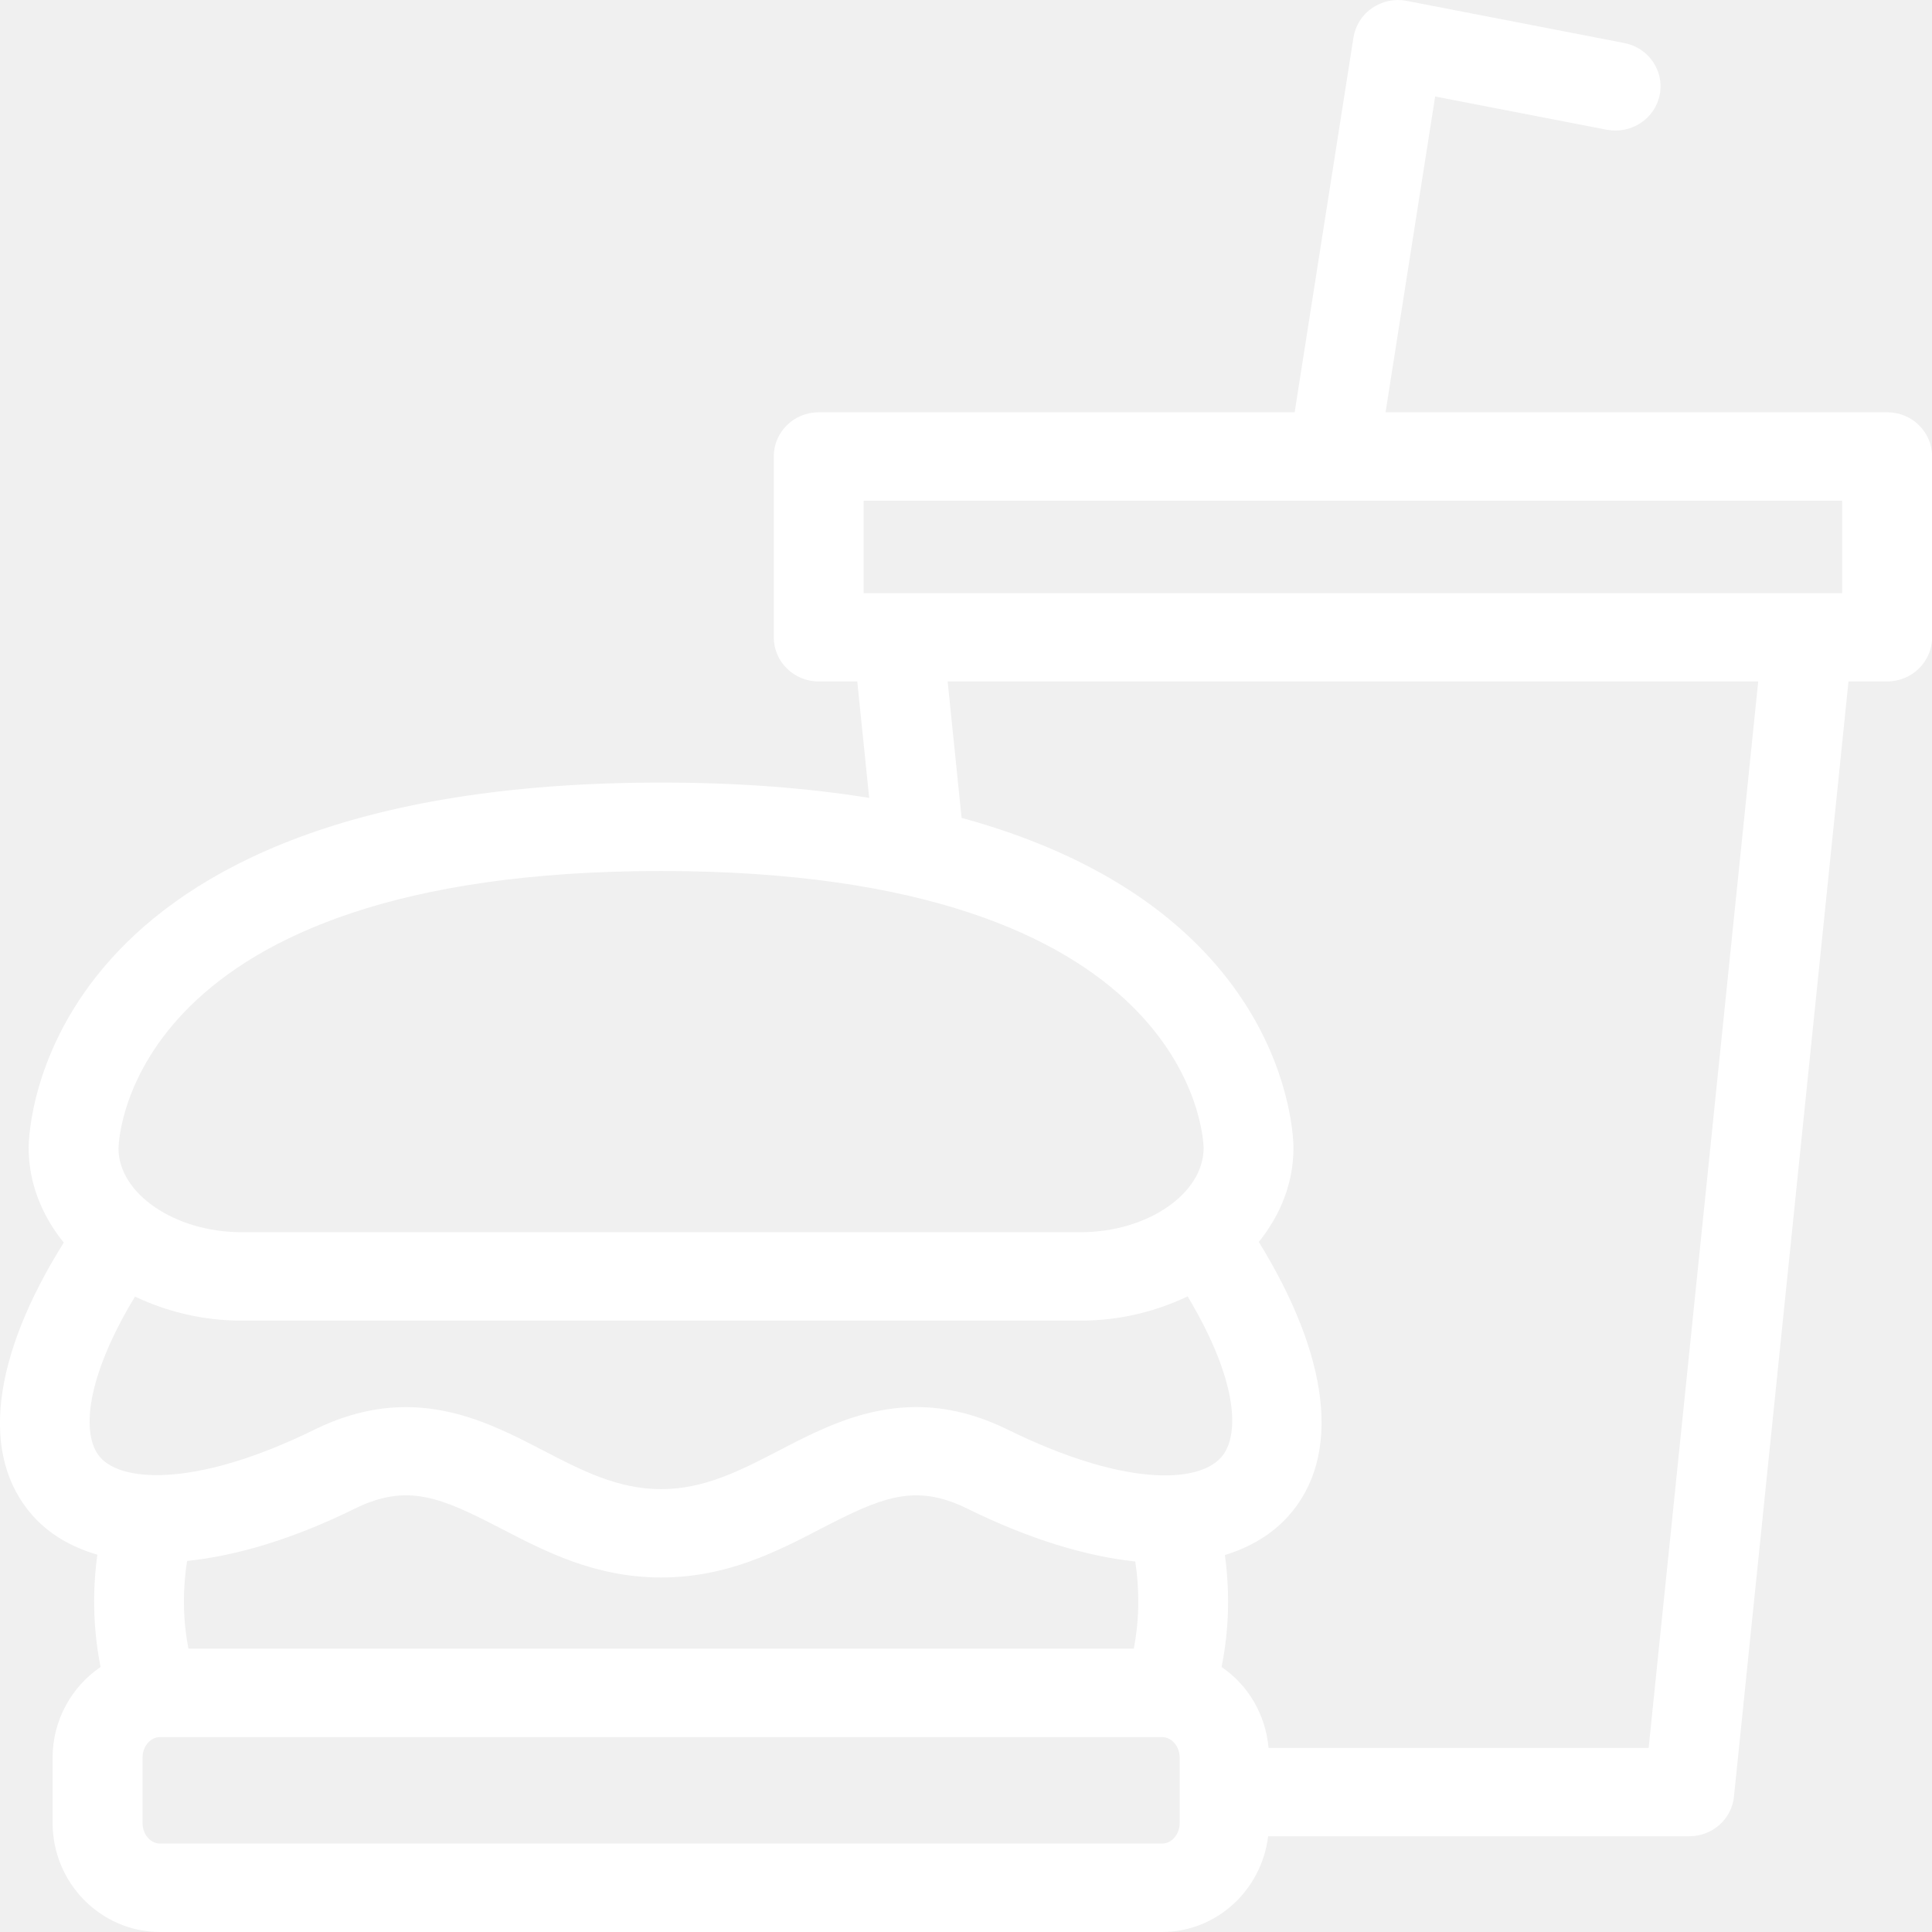
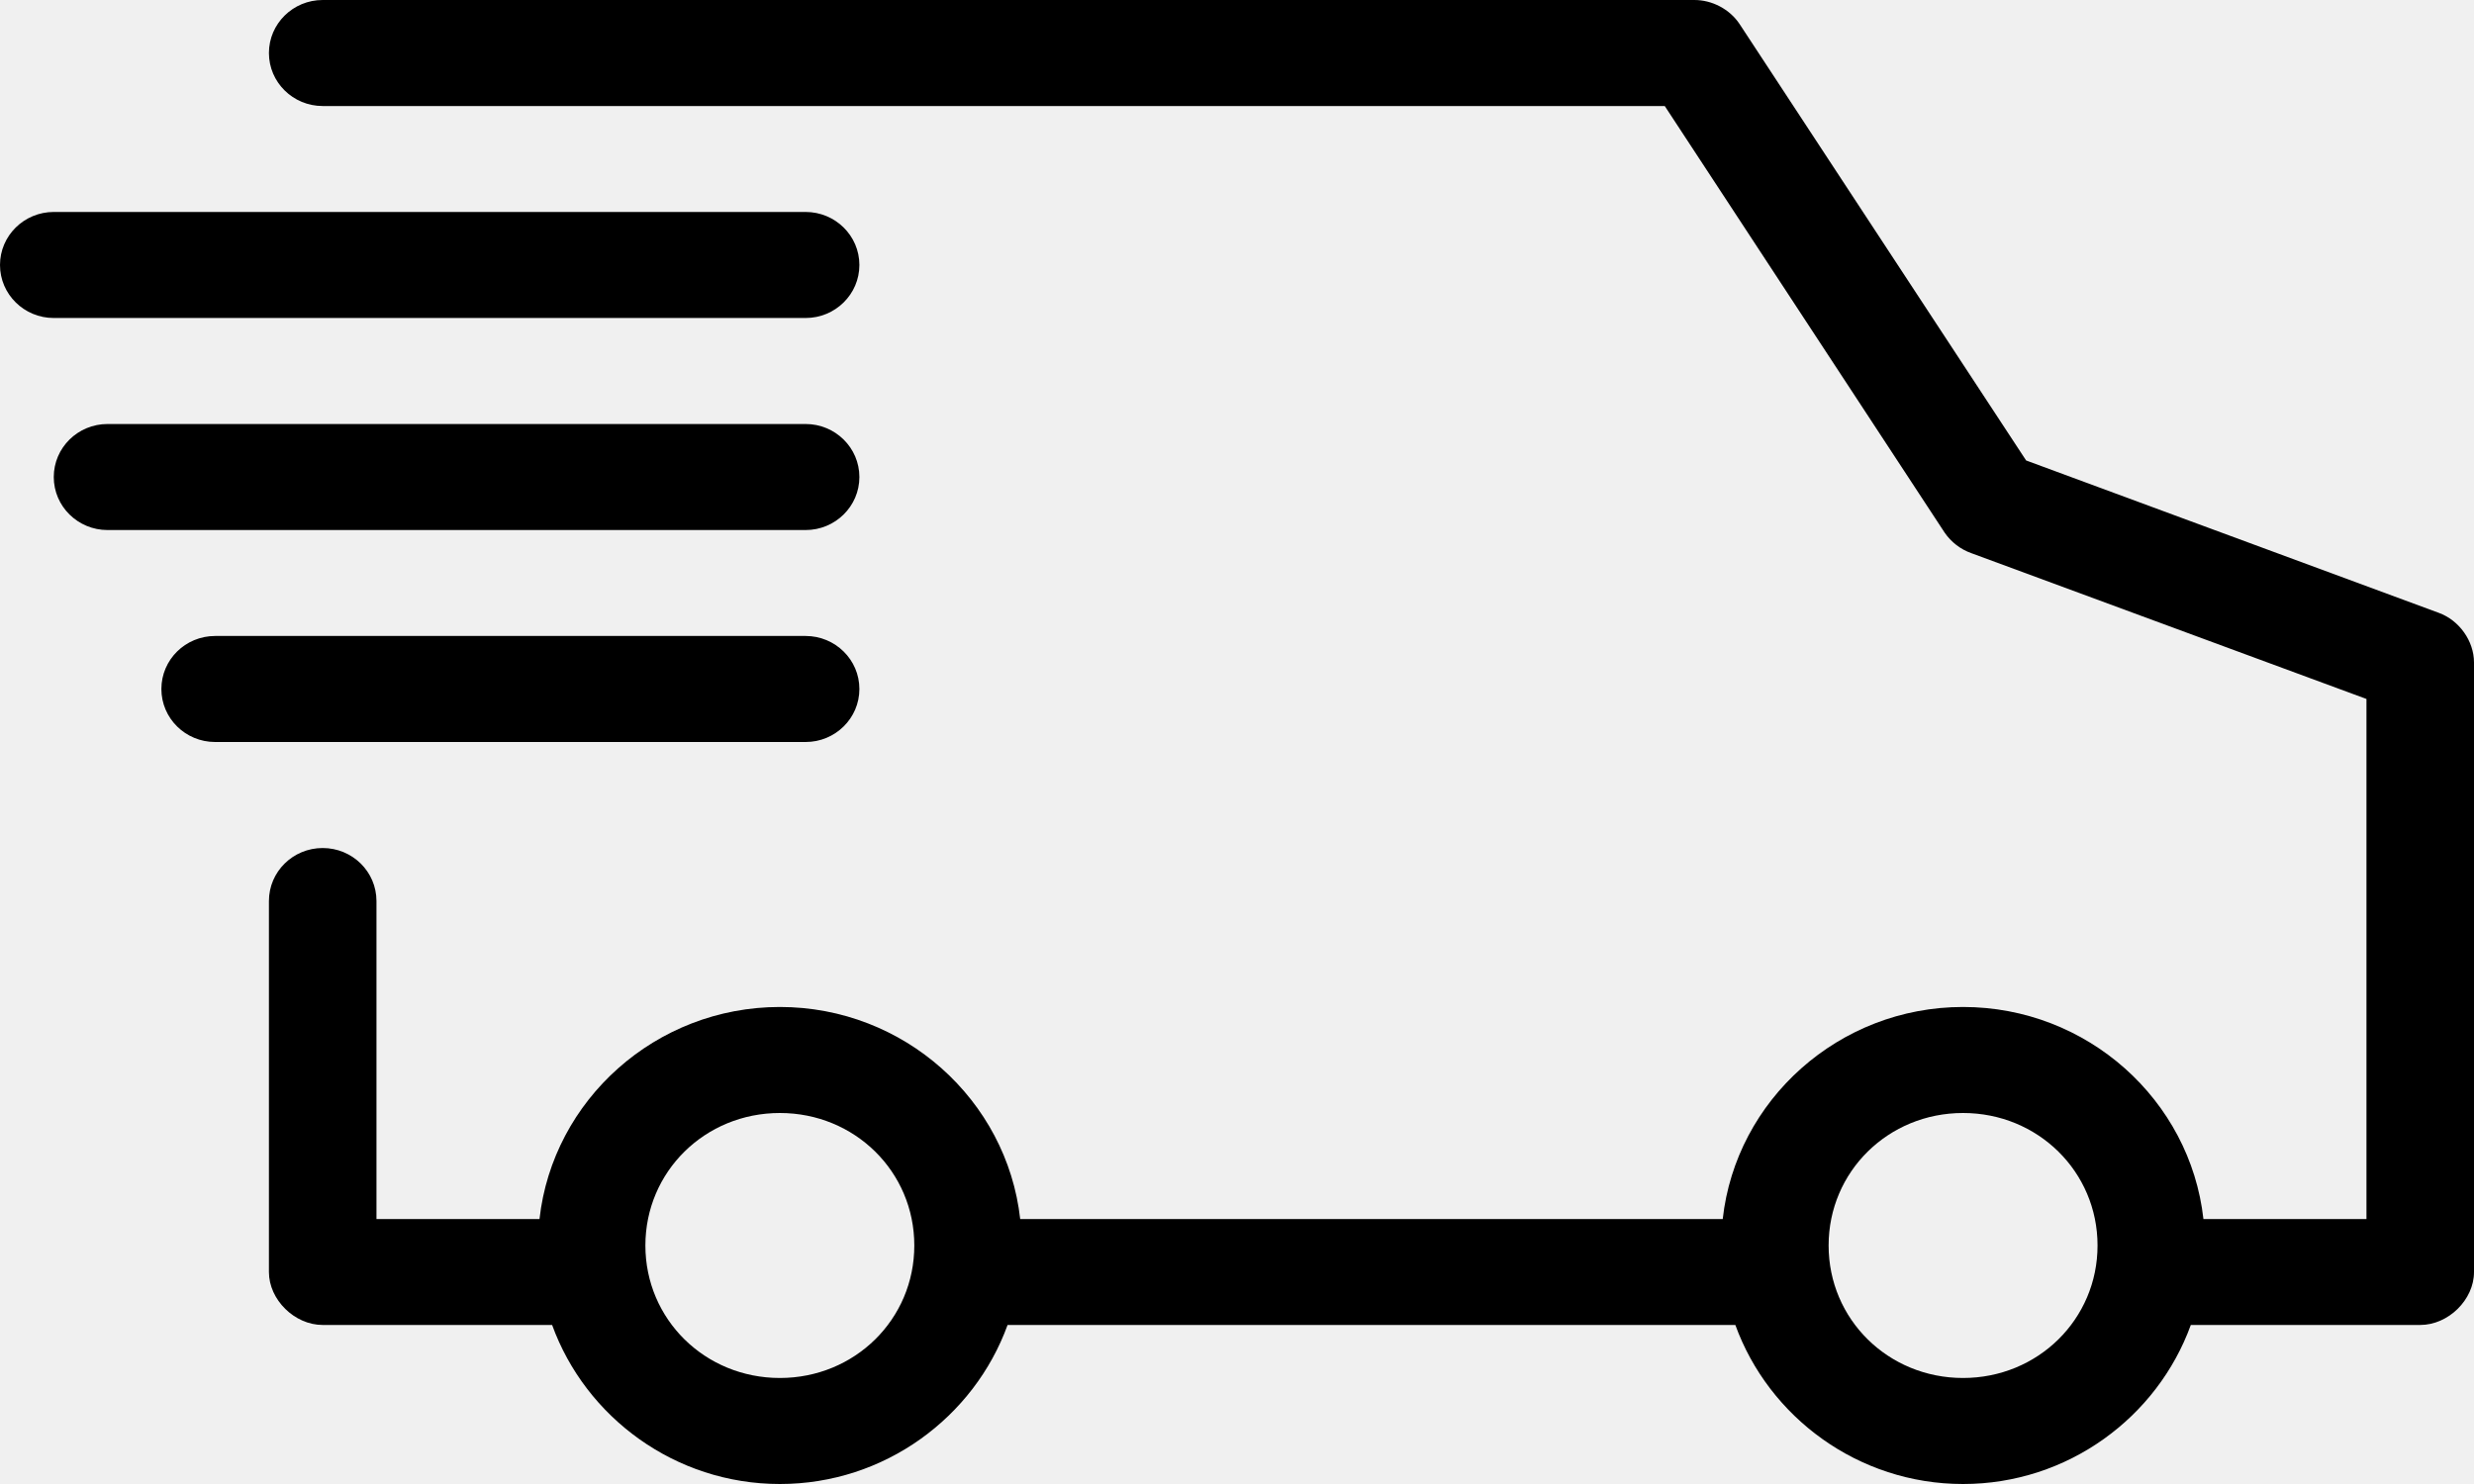
- <svg xmlns="http://www.w3.org/2000/svg" width="18" height="18" viewBox="0 0 18 18" fill="none">
-   <path d="M17.582 3.841H12.909L13.371 0.899L14.971 1.209C15.2 1.251 15.418 1.107 15.463 0.884C15.508 0.661 15.36 0.444 15.133 0.401L13.105 0.008C12.993 -0.014 12.877 0.011 12.784 0.075C12.69 0.139 12.628 0.238 12.61 0.349L12.062 3.841H7.628C7.396 3.841 7.209 4.025 7.209 4.253V5.937C7.209 6.165 7.396 6.349 7.628 6.349H7.987L8.098 7.434C7.535 7.343 6.894 7.291 6.159 7.291C0.334 7.291 0.267 10.556 0.267 10.695C0.267 11.021 0.389 11.323 0.594 11.577C-0.075 12.645 -0.189 13.562 0.302 14.118C0.458 14.295 0.665 14.413 0.907 14.485C0.865 14.791 0.861 15.15 0.937 15.531C0.668 15.714 0.49 16.025 0.49 16.377V16.983C0.49 17.544 0.94 18 1.492 18H10.826C11.336 18 11.754 17.609 11.815 17.108H15.739C15.954 17.108 16.134 16.948 16.155 16.738L17.222 6.349H17.582C17.813 6.349 18.001 6.165 18.001 5.937V4.253C18.001 4.025 17.814 3.841 17.582 3.841ZM8.046 4.665H17.163V5.526H16.844H8.365H8.046V4.665H8.046ZM6.159 8.115C11.104 8.115 11.212 10.594 11.214 10.695C11.214 11.121 10.69 11.48 10.069 11.48H2.25C1.629 11.48 1.104 11.121 1.104 10.699C1.106 10.594 1.214 8.115 6.159 8.115ZM1.258 12.08C1.551 12.219 1.887 12.304 2.25 12.304H10.069C10.434 12.304 10.771 12.218 11.065 12.078C11.548 12.886 11.547 13.387 11.377 13.578C11.155 13.827 10.455 13.844 9.388 13.319C8.487 12.876 7.806 13.229 7.258 13.514C6.901 13.699 6.564 13.874 6.159 13.874C5.755 13.874 5.418 13.699 5.061 13.514C4.513 13.229 3.833 12.877 2.931 13.319C1.865 13.844 1.149 13.821 0.934 13.578C0.753 13.372 0.797 12.84 1.258 12.08ZM1.756 15.36C1.697 15.063 1.706 14.78 1.743 14.543C2.207 14.495 2.735 14.337 3.305 14.056C3.797 13.813 4.112 13.953 4.67 14.242C5.082 14.456 5.548 14.697 6.16 14.697C6.771 14.697 7.237 14.456 7.649 14.242C8.207 13.954 8.521 13.813 9.013 14.056C9.59 14.34 10.116 14.499 10.577 14.548C10.613 14.786 10.621 15.066 10.563 15.36H1.756ZM10.826 17.176H1.492C1.401 17.176 1.328 17.09 1.328 16.983V16.377C1.328 16.27 1.401 16.184 1.492 16.184H10.826C10.917 16.184 10.991 16.27 10.991 16.377V16.695C10.991 16.695 10.99 16.696 10.99 16.697C10.99 16.698 10.991 16.698 10.991 16.699V16.983C10.991 17.09 10.917 17.176 10.826 17.176ZM15.36 16.285H11.819C11.791 15.971 11.626 15.697 11.381 15.531C11.458 15.152 11.454 14.795 11.412 14.488C11.648 14.415 11.851 14.296 12.007 14.121C12.499 13.567 12.391 12.647 11.728 11.571C11.931 11.319 12.051 11.019 12.051 10.695C12.051 10.583 12.005 8.451 8.959 7.62L8.829 6.349H16.381L15.36 16.285Z" fill="white" />
+ <svg xmlns="http://www.w3.org/2000/svg" width="30" height="18" viewBox="0 0 30 18" fill="none">
+   <path d="M3.913 1.25385e-05C3.553 1.25385e-05 3.261 0.288 3.261 0.643C3.261 0.998 3.553 1.286 3.913 1.286H20.187L23.58 6.459C23.658 6.574 23.774 6.664 23.906 6.71L28.696 8.478V14.786H26.719C26.558 13.342 25.31 12.214 23.804 12.214C22.299 12.214 21.05 13.342 20.89 14.786H12.371C12.21 13.342 10.962 12.214 9.457 12.214C7.951 12.214 6.703 13.342 6.542 14.786H4.565V10.929C4.565 10.573 4.273 10.286 3.913 10.286C3.553 10.286 3.261 10.573 3.261 10.929V15.429C3.261 15.765 3.572 16.071 3.913 16.071H6.695C7.101 17.191 8.187 18 9.457 18C10.726 18 11.812 17.191 12.218 16.071H21.043C21.449 17.191 22.535 18 23.804 18C25.074 18 26.16 17.191 26.566 16.071H29.348C29.689 16.071 30 15.765 30 15.429V8.036C30 7.775 29.821 7.523 29.572 7.433L24.569 5.585L21.094 0.291C20.975 0.112 20.761 -0.001 20.544 1.25385e-05H3.913ZM0.652 2.571C0.292 2.571 0 2.859 0 3.214C0 3.569 0.292 3.857 0.652 3.857H9.769C10.129 3.857 10.421 3.569 10.421 3.214C10.421 2.859 10.129 2.571 9.769 2.571H0.652ZM1.304 5.143C0.944 5.143 0.652 5.431 0.652 5.786C0.652 6.141 0.944 6.429 1.304 6.429H9.769C10.129 6.429 10.421 6.141 10.421 5.786C10.421 5.431 10.129 5.143 9.769 5.143H1.304ZM2.609 7.714C2.248 7.714 1.957 8.002 1.957 8.357C1.957 8.712 2.248 9 2.609 9H9.769C10.129 9 10.421 8.712 10.421 8.357C10.421 8.002 10.129 7.714 9.769 7.714H2.609ZM9.457 13.5C10.365 13.5 11.087 14.212 11.087 15.107C11.087 16.002 10.365 16.714 9.457 16.714C8.548 16.714 7.826 16.002 7.826 15.107C7.826 14.212 8.548 13.5 9.457 13.5ZM23.804 13.5C24.712 13.5 25.435 14.212 25.435 15.107C25.435 16.002 24.712 16.714 23.804 16.714C22.896 16.714 22.174 16.002 22.174 15.107C22.174 14.212 22.896 13.5 23.804 13.5Z" fill="black" />
</svg>
